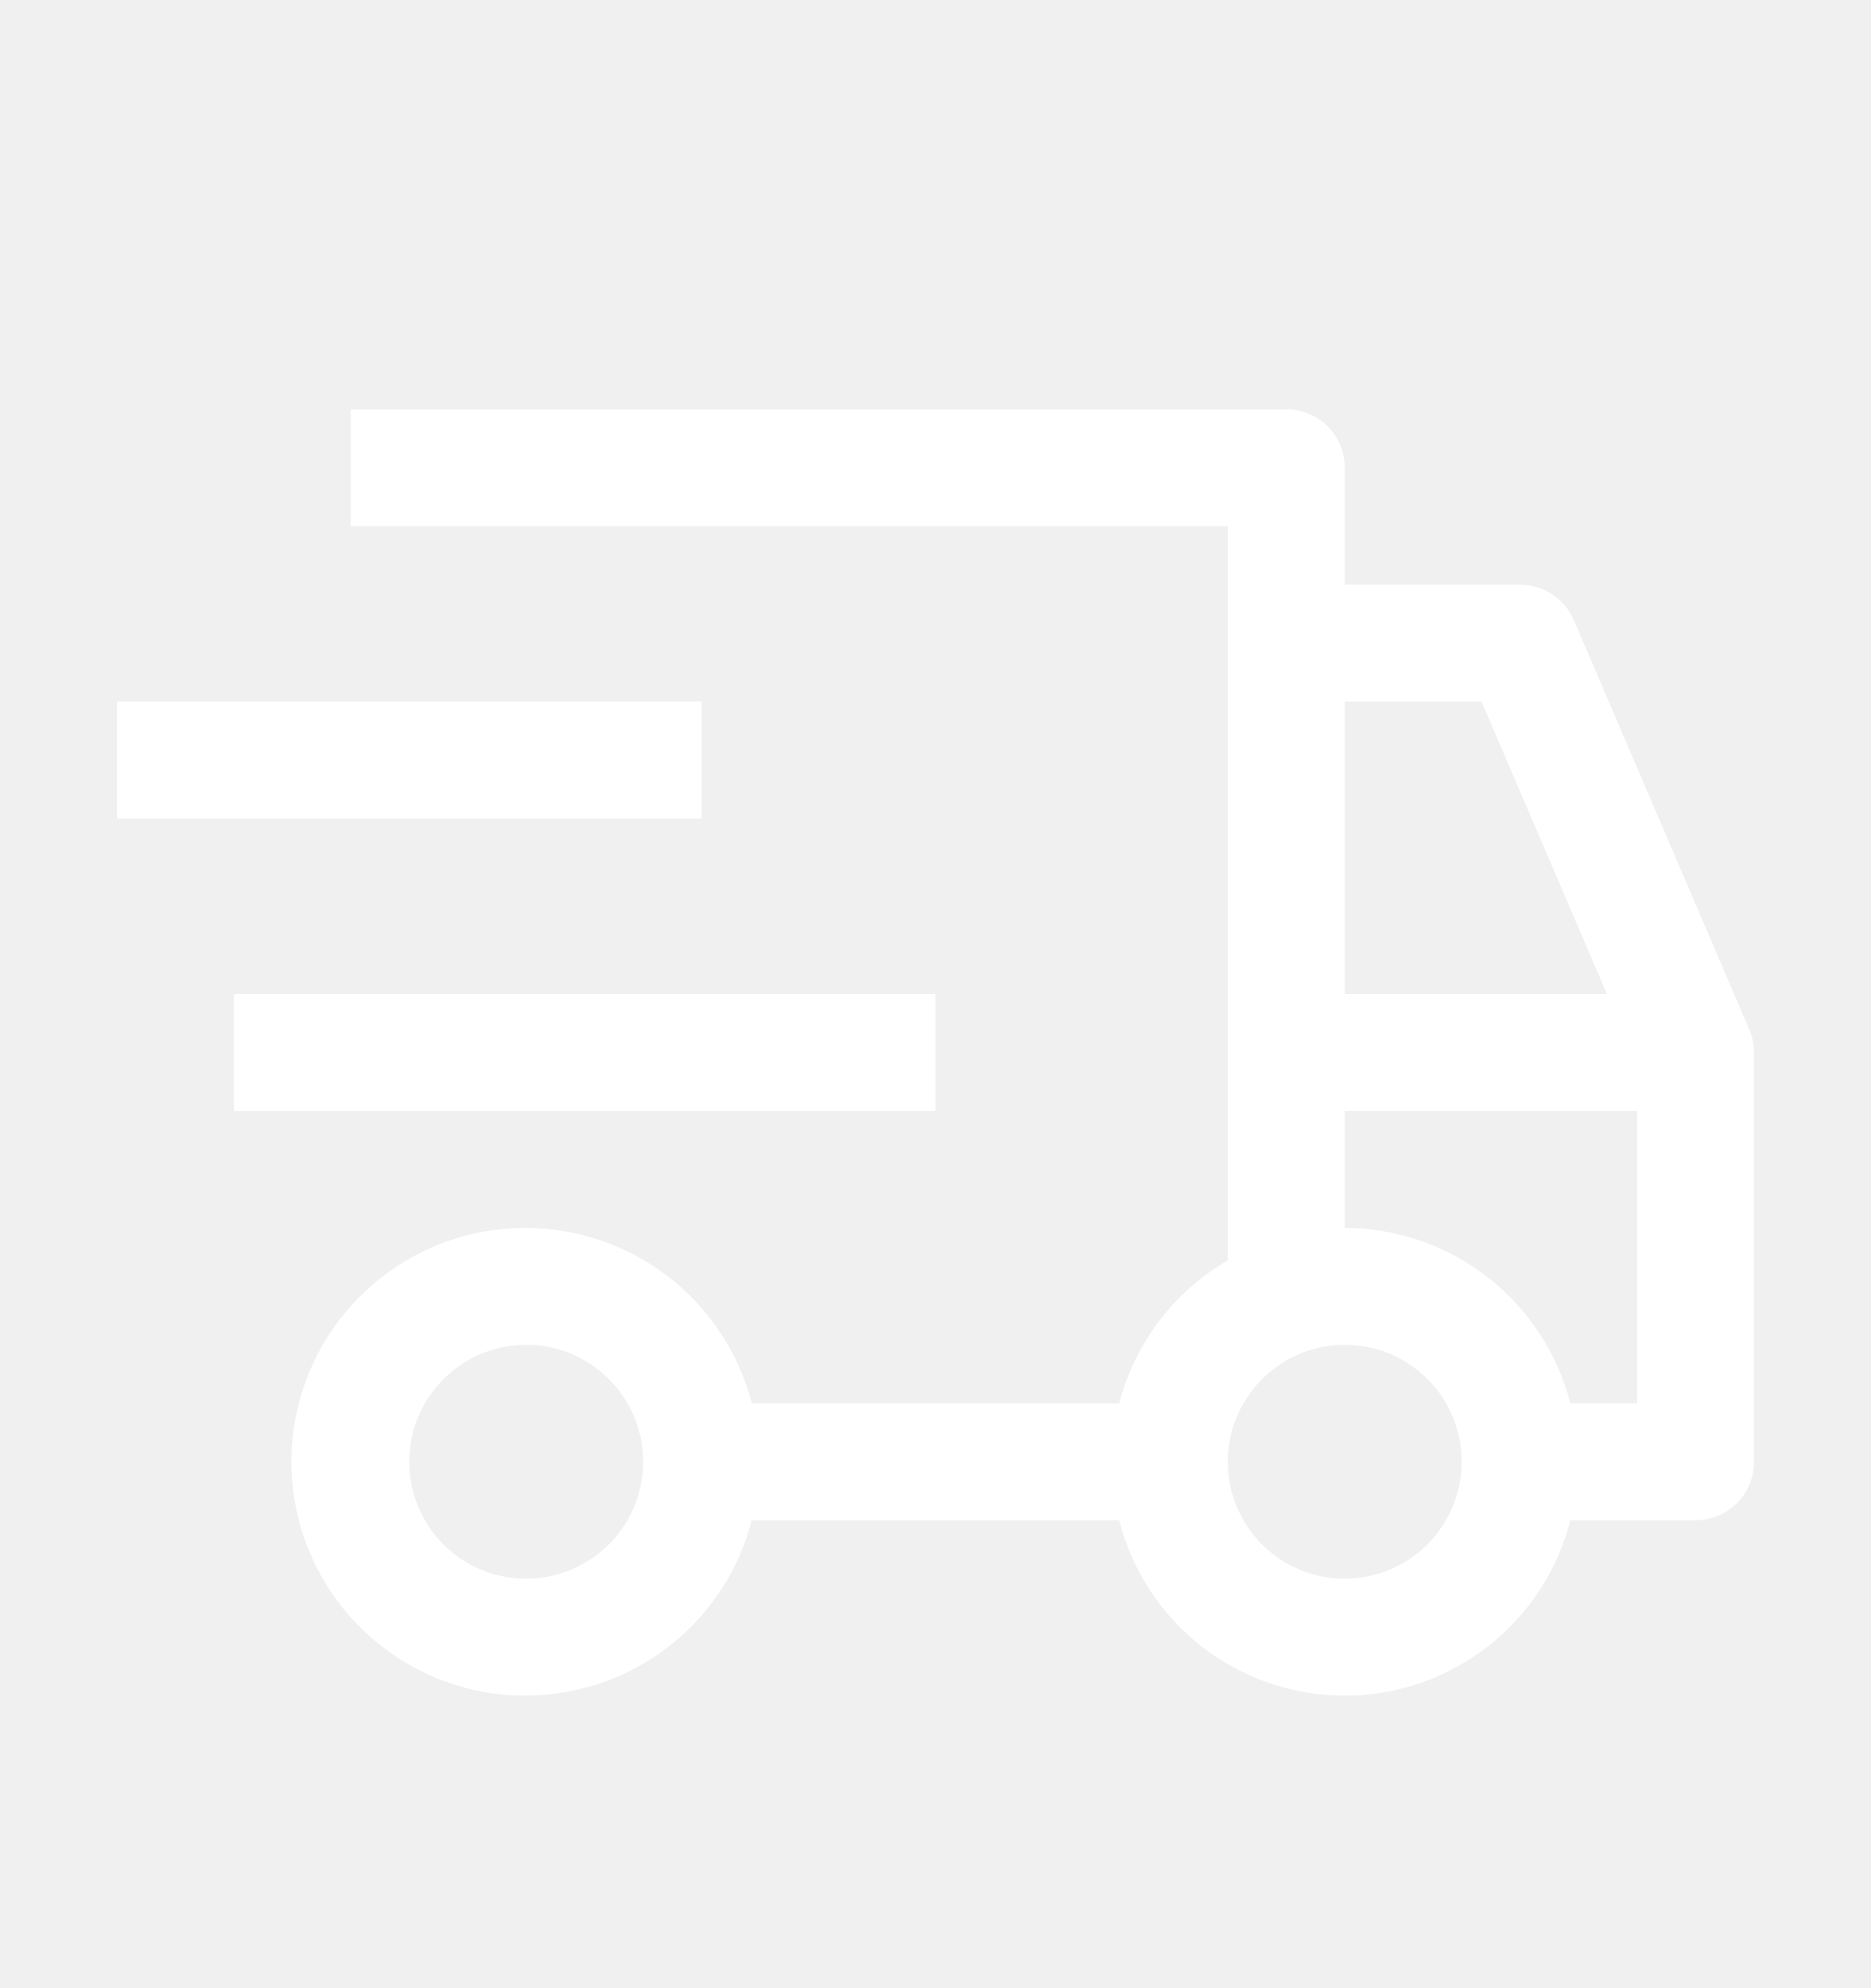
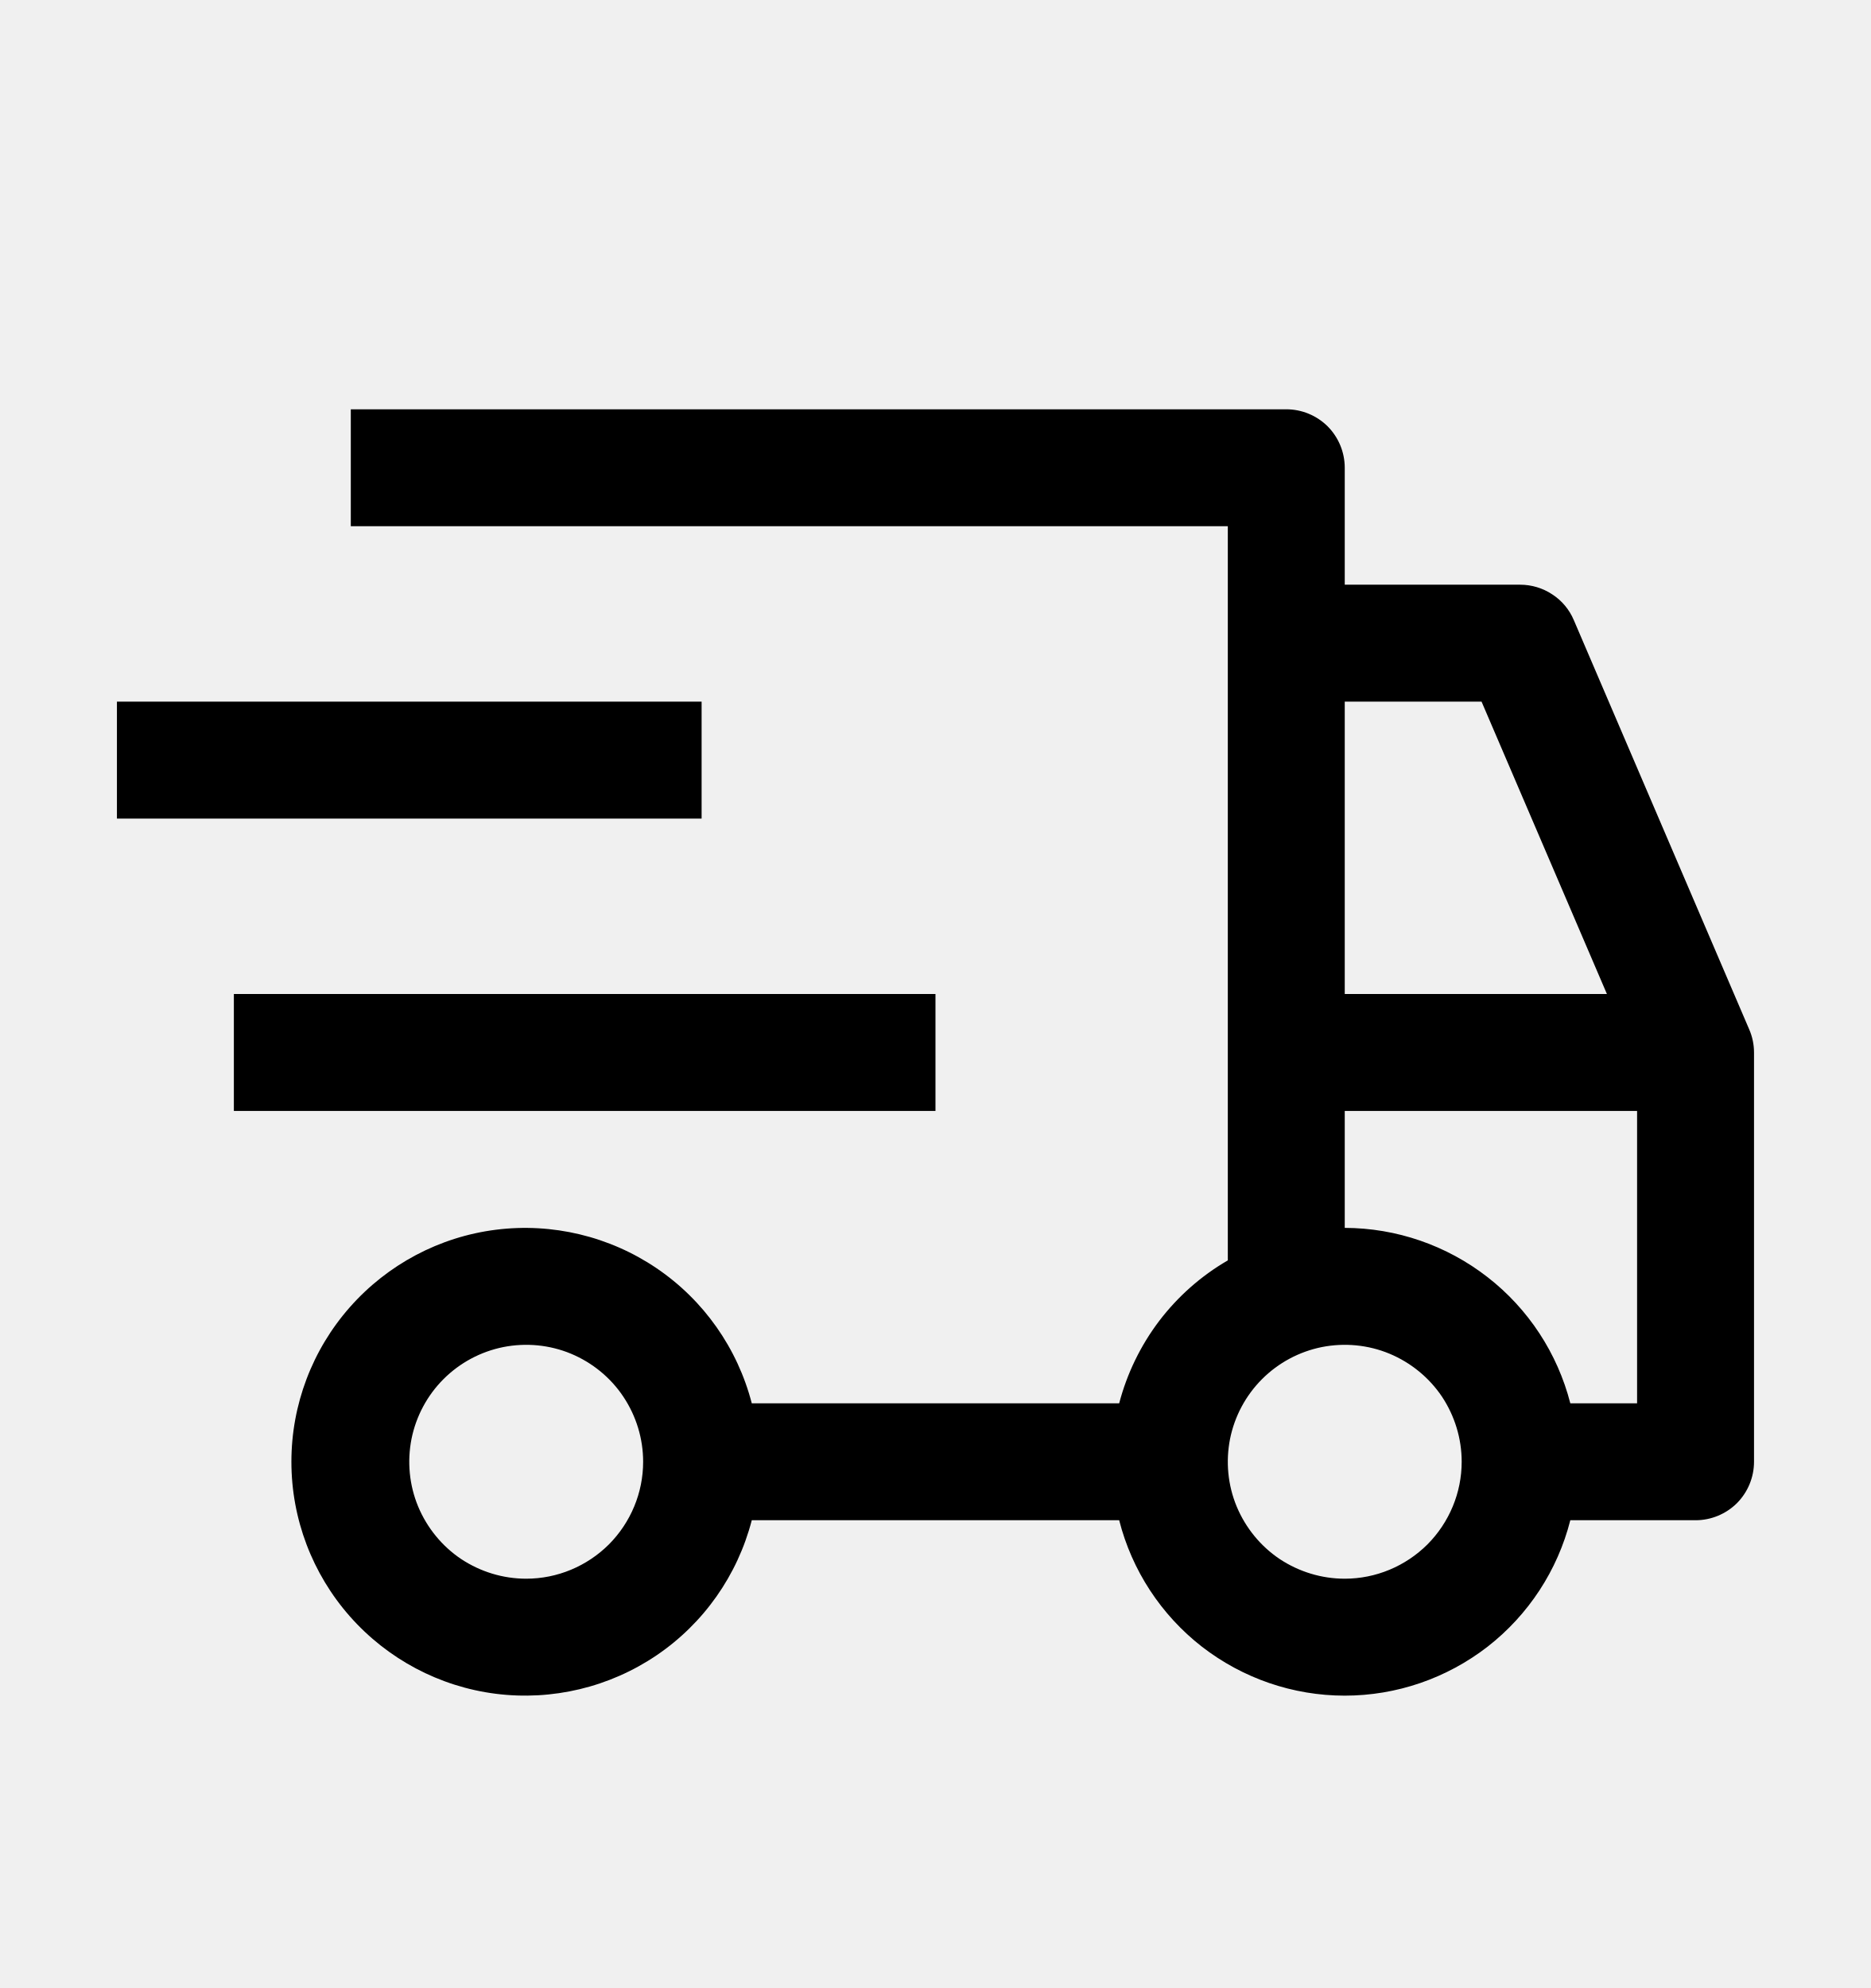
<svg xmlns="http://www.w3.org/2000/svg" width="16" height="17" viewBox="0 0 16 17" fill="none">
-   <rect width="16" height="16" transform="translate(0 0.5)" fill="white" style="mix-blend-mode:multiply" />
-   <path d="M8 8.5H2V9.5H8V8.5Z" fill="white" />
-   <path d="M6 6H1V7H6V6Z" fill="white" />
-   <path d="M14.959 8.803L13.459 5.303C13.421 5.213 13.357 5.136 13.275 5.083C13.194 5.029 13.098 5 13 5H11.5V4C11.5 3.867 11.447 3.74 11.354 3.646C11.26 3.553 11.133 3.5 11 3.5H3V4.5H10.5V10.778C10.272 10.91 10.073 11.086 9.913 11.296C9.754 11.506 9.638 11.745 9.571 12H6.429C6.307 11.529 6.018 11.118 5.615 10.845C5.212 10.572 4.723 10.455 4.24 10.516C3.758 10.577 3.314 10.813 2.992 11.178C2.67 11.543 2.492 12.013 2.492 12.5C2.492 12.987 2.67 13.457 2.992 13.822C3.314 14.187 3.758 14.423 4.24 14.484C4.723 14.545 5.212 14.428 5.615 14.155C6.018 13.882 6.307 13.471 6.429 13H9.571C9.68 13.429 9.929 13.809 10.278 14.081C10.628 14.352 11.057 14.5 11.5 14.5C11.943 14.5 12.372 14.352 12.722 14.081C13.071 13.809 13.32 13.429 13.429 13H14.5C14.633 13 14.76 12.947 14.854 12.854C14.947 12.76 15 12.633 15 12.5V9C15 8.932 14.986 8.865 14.959 8.803ZM4.5 13.5C4.302 13.5 4.109 13.441 3.944 13.332C3.78 13.222 3.652 13.065 3.576 12.883C3.5 12.7 3.481 12.499 3.519 12.305C3.558 12.111 3.653 11.933 3.793 11.793C3.933 11.653 4.111 11.558 4.305 11.519C4.499 11.481 4.7 11.5 4.883 11.576C5.065 11.652 5.222 11.78 5.331 11.944C5.441 12.109 5.5 12.302 5.5 12.5C5.5 12.765 5.394 13.019 5.207 13.207C5.019 13.394 4.765 13.5 4.5 13.5ZM11.5 6H12.67L13.742 8.5H11.5V6ZM11.5 13.5C11.302 13.5 11.109 13.441 10.944 13.332C10.78 13.222 10.652 13.065 10.576 12.883C10.5 12.7 10.481 12.499 10.519 12.305C10.558 12.111 10.653 11.933 10.793 11.793C10.933 11.653 11.111 11.558 11.305 11.519C11.499 11.481 11.7 11.5 11.883 11.576C12.065 11.652 12.222 11.78 12.332 11.944C12.441 12.109 12.5 12.302 12.5 12.5C12.5 12.765 12.394 13.019 12.207 13.207C12.019 13.394 11.765 13.5 11.5 13.5ZM14 12H13.429C13.319 11.572 13.07 11.192 12.721 10.921C12.371 10.649 11.942 10.501 11.5 10.5V9.5H14V12Z" fill="white" />
+   <rect width="16" height="16" transform="translate(0 0.5)" fill="none" style="mix-blend-mode:multiply" />
+   <path d="M8 8.5H2V9.5H8V8.5Z" fill="currentColor" />
+   <path d="M6 6H1V7H6V6Z" fill="currentColor" />
+   <path d="M14.959 8.803L13.459 5.303C13.421 5.213 13.357 5.136 13.275 5.083C13.194 5.029 13.098 5 13 5H11.5V4C11.5 3.867 11.447 3.74 11.354 3.646C11.26 3.553 11.133 3.5 11 3.5H3V4.5H10.5V10.778C10.272 10.91 10.073 11.086 9.913 11.296C9.754 11.506 9.638 11.745 9.571 12H6.429C6.307 11.529 6.018 11.118 5.615 10.845C5.212 10.572 4.723 10.455 4.24 10.516C3.758 10.577 3.314 10.813 2.992 11.178C2.67 11.543 2.492 12.013 2.492 12.5C2.492 12.987 2.67 13.457 2.992 13.822C3.314 14.187 3.758 14.423 4.24 14.484C4.723 14.545 5.212 14.428 5.615 14.155C6.018 13.882 6.307 13.471 6.429 13H9.571C9.68 13.429 9.929 13.809 10.278 14.081C10.628 14.352 11.057 14.5 11.5 14.5C11.943 14.5 12.372 14.352 12.722 14.081C13.071 13.809 13.32 13.429 13.429 13H14.5C14.633 13 14.76 12.947 14.854 12.854C14.947 12.76 15 12.633 15 12.5V9C15 8.932 14.986 8.865 14.959 8.803ZM4.5 13.5C4.302 13.5 4.109 13.441 3.944 13.332C3.78 13.222 3.652 13.065 3.576 12.883C3.5 12.7 3.481 12.499 3.519 12.305C3.558 12.111 3.653 11.933 3.793 11.793C3.933 11.653 4.111 11.558 4.305 11.519C4.499 11.481 4.7 11.5 4.883 11.576C5.065 11.652 5.222 11.78 5.331 11.944C5.441 12.109 5.5 12.302 5.5 12.5C5.5 12.765 5.394 13.019 5.207 13.207C5.019 13.394 4.765 13.5 4.5 13.5ZM11.5 6H12.67L13.742 8.5H11.5V6ZM11.5 13.5C11.302 13.5 11.109 13.441 10.944 13.332C10.78 13.222 10.652 13.065 10.576 12.883C10.5 12.7 10.481 12.499 10.519 12.305C10.558 12.111 10.653 11.933 10.793 11.793C10.933 11.653 11.111 11.558 11.305 11.519C11.499 11.481 11.7 11.5 11.883 11.576C12.065 11.652 12.222 11.78 12.332 11.944C12.441 12.109 12.5 12.302 12.5 12.5C12.5 12.765 12.394 13.019 12.207 13.207C12.019 13.394 11.765 13.5 11.5 13.5ZM14 12H13.429C13.319 11.572 13.07 11.192 12.721 10.921C12.371 10.649 11.942 10.501 11.5 10.5V9.5H14V12Z" fill="currentColor" />
</svg>
